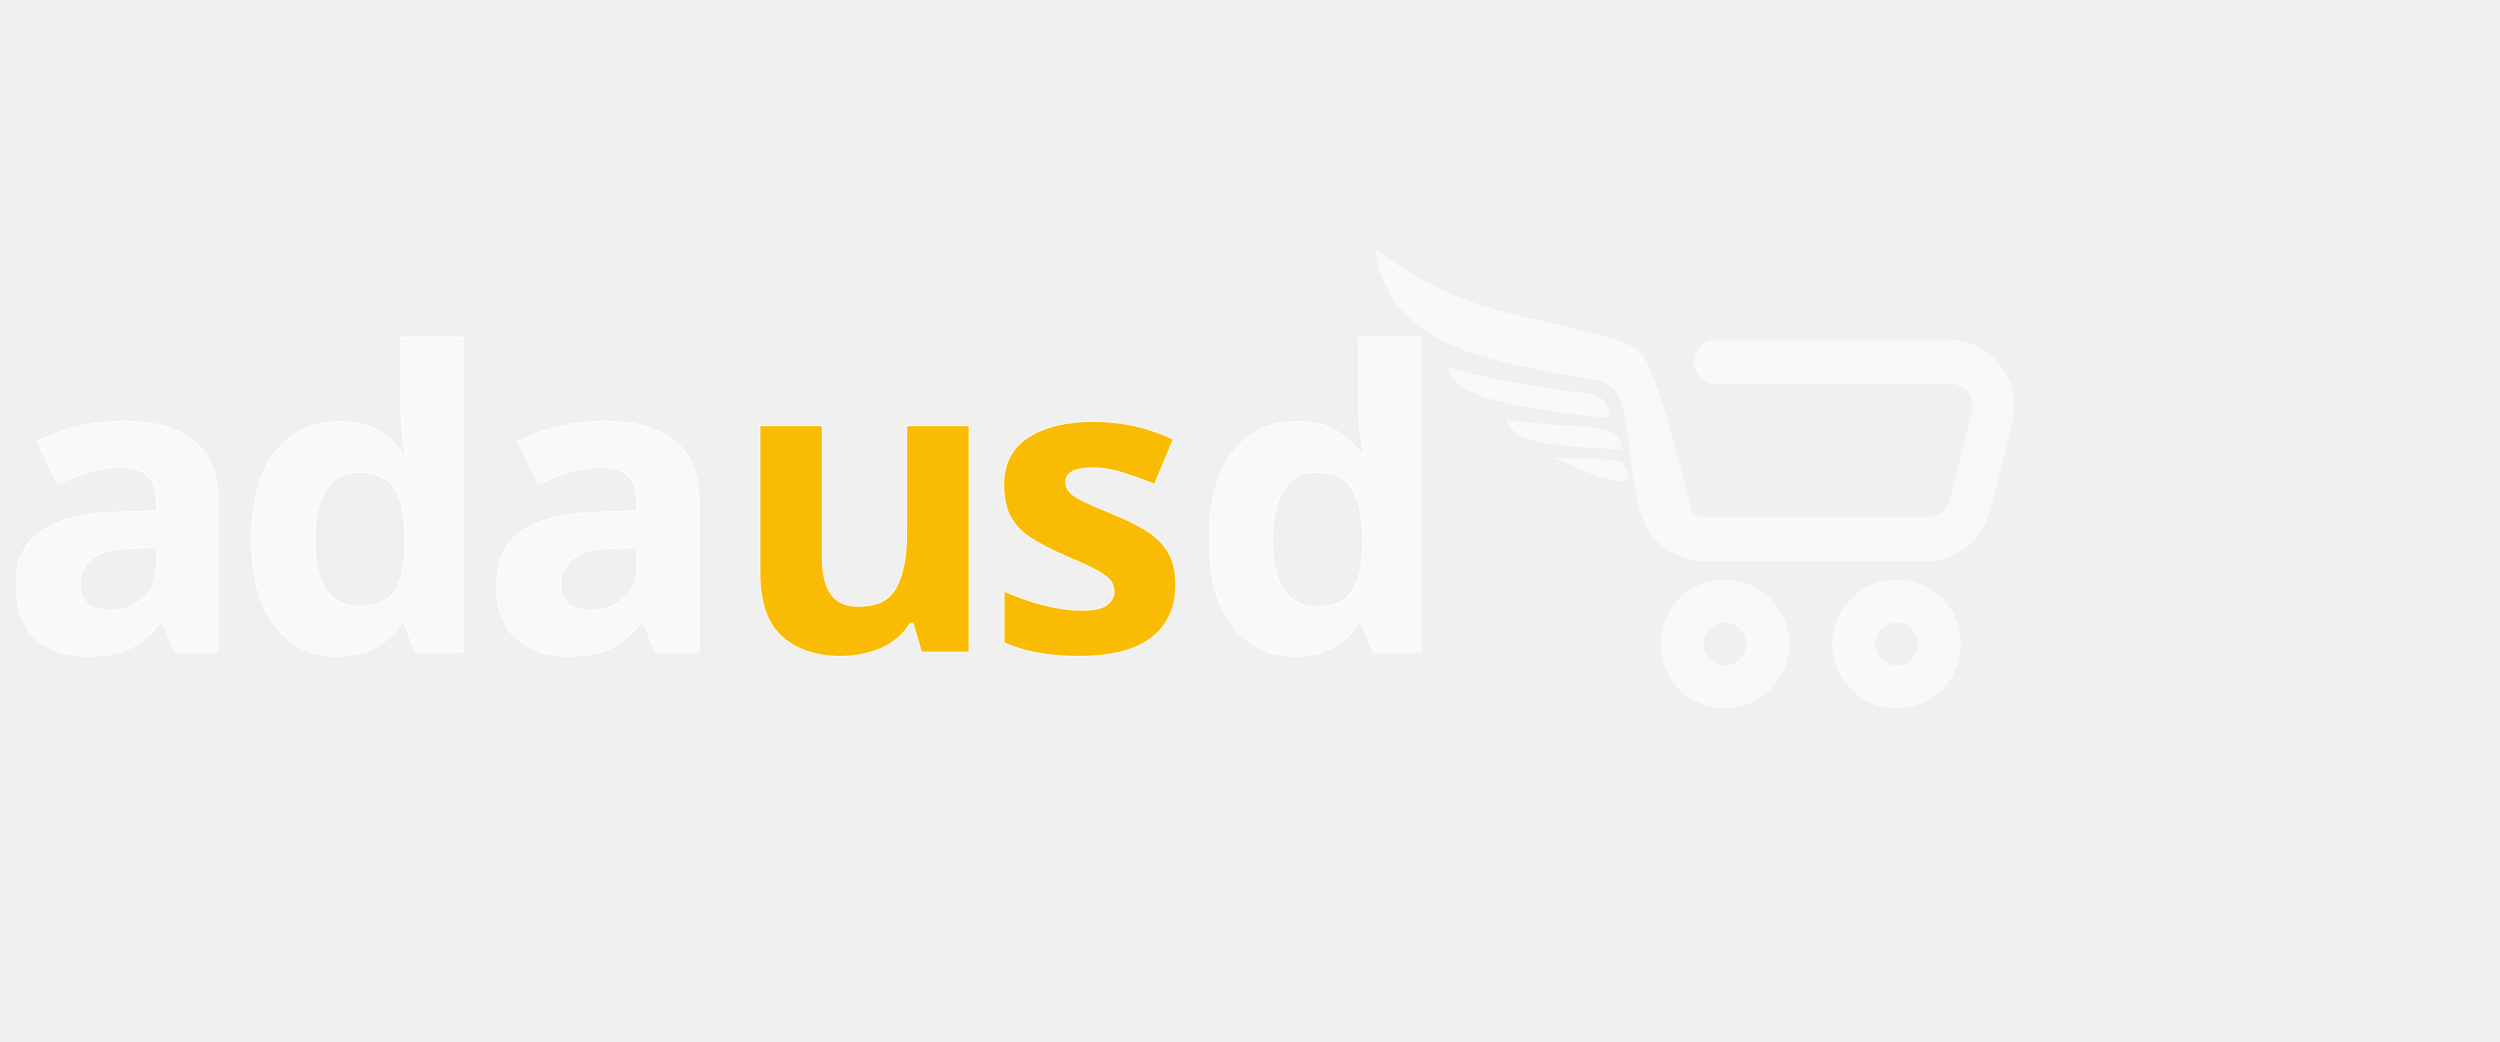
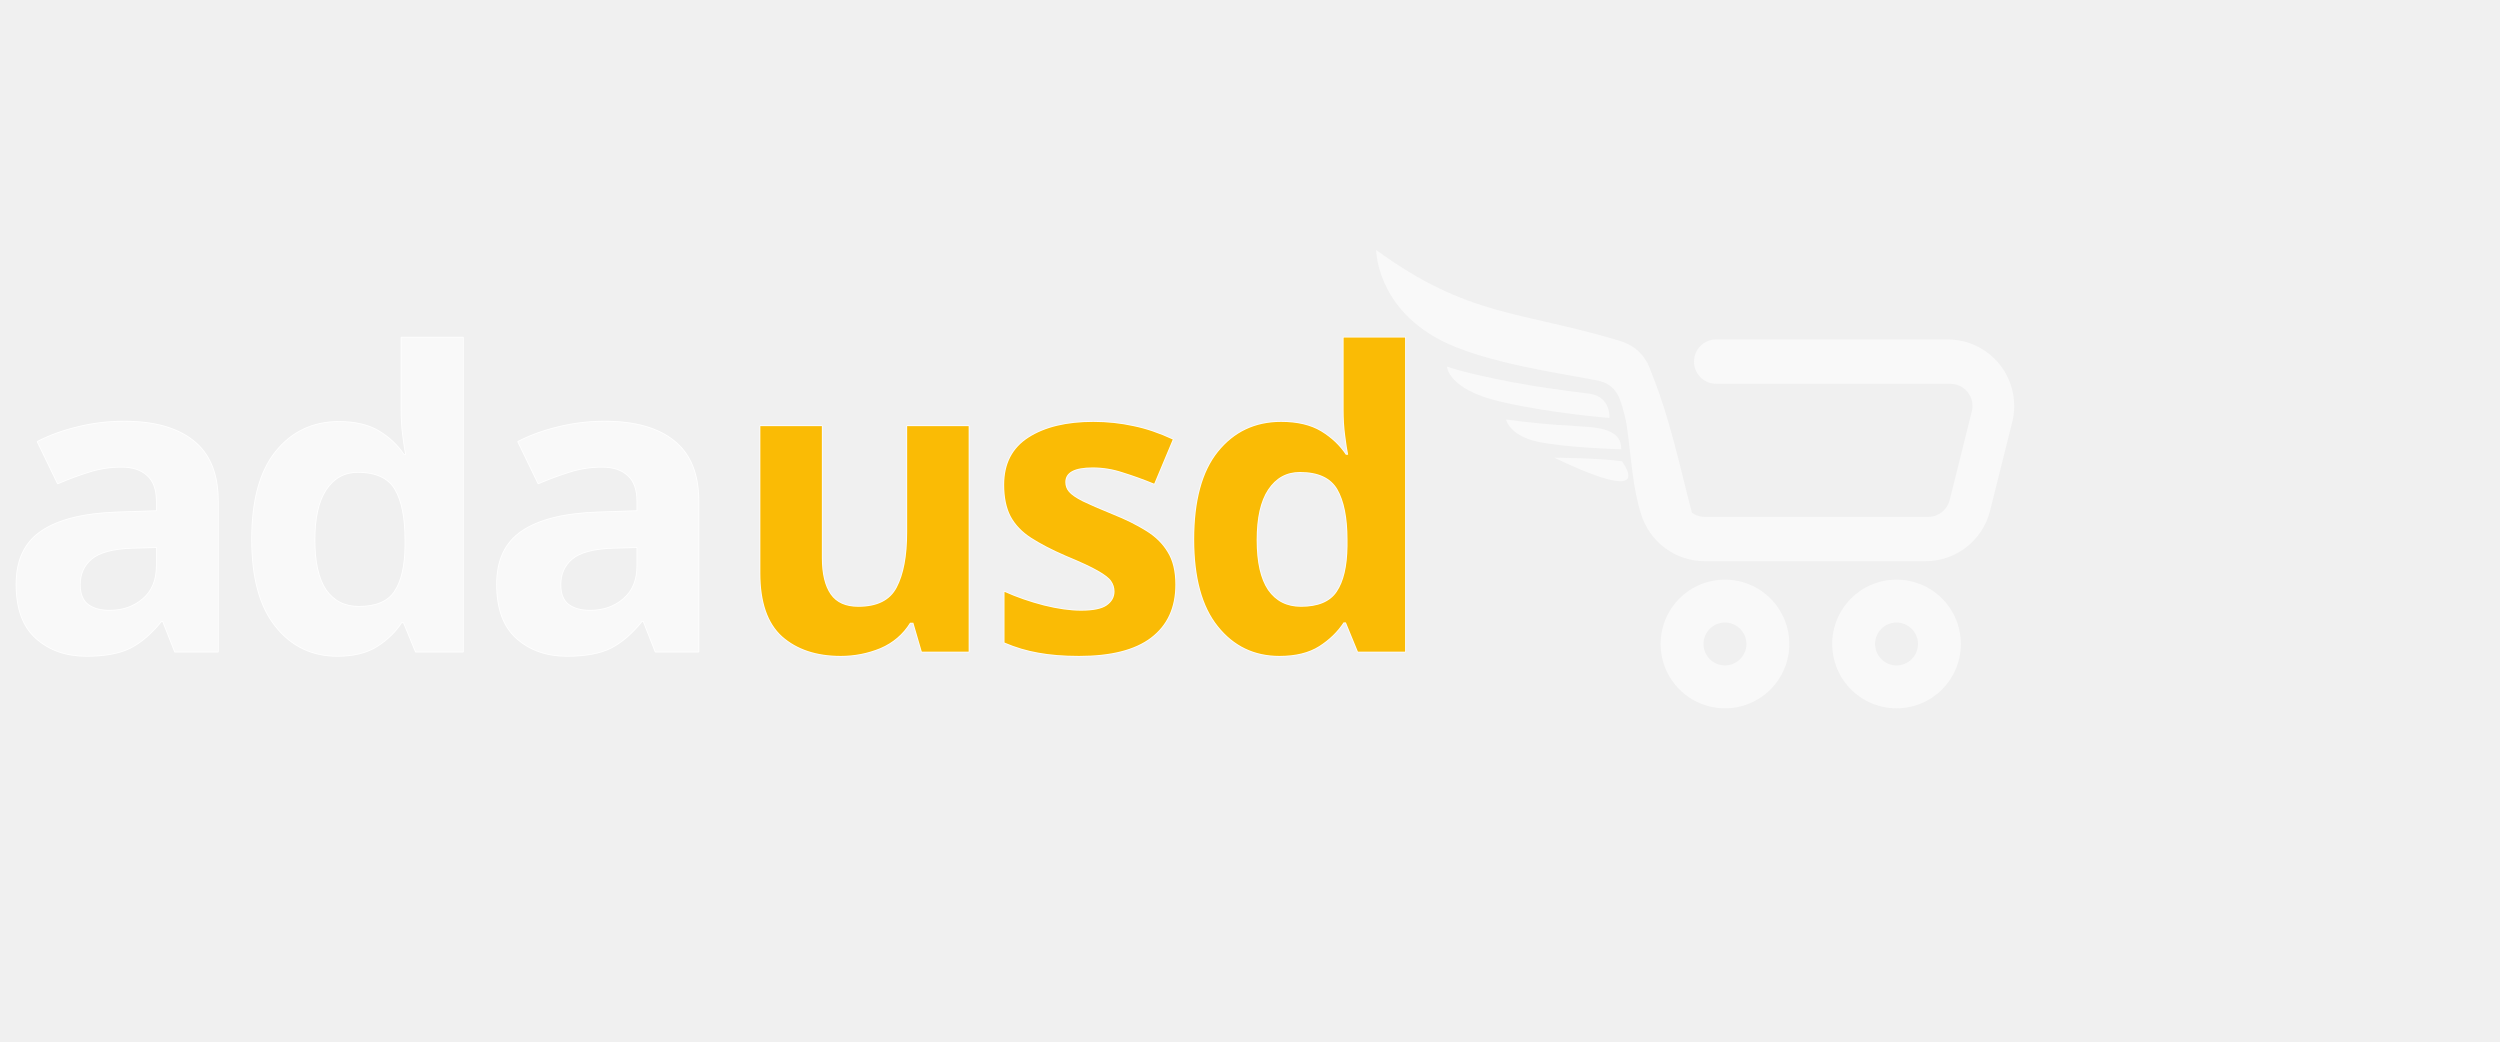
<svg xmlns="http://www.w3.org/2000/svg" width="120" height="50" viewBox="0 0 120 50" version="1.1" id="SVGRoot">
  <defs id="defs132">
    <rect x="11.236" y="7.285" width="69.721" height="10.07" id="rect3" />
    <rect x="12.943" y="23.094" width="88.414" height="18.186" id="rect1" />
    <rect x="-1.478" y="42.333" width="127.885" height="23.822" id="rect3454" />
    <clipPath id="b983e3c625">
      <path d="m 142,147.301 h 115 v 72.75 H 142 Z m 0,0" clip-rule="nonzero" id="path1144" />
    </clipPath>
    <clipPath id="0e8c13dd3a">
      <path d="m 70.262,116.359 h 89.156 v 70.5 H 70.262 Z m 0,0" clip-rule="nonzero" id="path1147" />
    </clipPath>
    <clipPath id="b983e3c625-3">
      <path d="m 142,147.301 h 115 v 72.75 H 142 Z m 0,0" clip-rule="nonzero" id="path1144-6" />
    </clipPath>
    <clipPath id="0e8c13dd3a-7">
      <path d="m 70.262,116.359 h 89.156 v 70.5 H 70.262 Z m 0,0" clip-rule="nonzero" id="path1147-5" />
    </clipPath>
  </defs>
  <g id="layer1" style="display:inline">
    <text xml:space="preserve" style="font-style:normal;font-variant:normal;font-weight:normal;font-stretch:normal;font-size:19.848px;line-height:0;font-family:Manrope;-inkscape-font-specification:Manrope;letter-spacing:-0.744px;fill:#f9f9f9;stroke:#ff9a00;stroke-width:0.074;stroke-linecap:round;stroke-linejoin:round;stroke-miterlimit:4;stroke-dasharray:none;paint-order:stroke fill markers" x="-0.041" y="31.282" id="text2">
-       <tspan id="tspan2" x="-0.041" y="31.282" style="font-style:normal;font-variant:normal;font-weight:bold;font-stretch:normal;font-size:19.848px;font-family:'IBM Plex Sans';-inkscape-font-specification:'IBM Plex Sans Bold';word-spacing:0px;fill:#f9f9f9;fill-opacity:1;stroke:#ffffff;stroke-width:0.074;stroke-miterlimit:4;stroke-dasharray:none;stroke-opacity:1;paint-order:stroke fill markers" dx="0 0 0">ada<tspan style="fill:#fabb05;fill-opacity:1" id="tspan40017">us</tspan>d</tspan>
+       <tspan id="tspan2" x="-0.041" y="31.282" style="font-style:normal;font-variant:normal;font-weight:bold;font-stretch:normal;font-size:19.848px;font-family:'IBM Plex Sans';-inkscape-font-specification:'IBM Plex Sans Bold';word-spacing:0px;fill:#f9f9f9;fill-opacity:1;stroke:#ffffff;stroke-width:0.074;stroke-miterlimit:4;stroke-dasharray:none;stroke-opacity:1;paint-order:stroke fill markers" dx="0 0 0">ada<tspan style="fill:#fabb05;fill-opacity:1" id="tspan40017">usd</tspan>
+       </tspan>
    </text>
    <g id="g35956" transform="matrix(1.108885,0,0,1.108885,62.83798,1.20914)">
      <g clip-path="url(#b983e3c625-3)" id="g1154" style="display:inline;fill:#f9f9f9" transform="matrix(0.1646681,0,0,0.1646681,-11.66341,-12.66824)">
        <path fill="#ffffff" d="m 255.652,181.285 -5.828,23.316 c -0.234,0.938 -0.547,1.852 -0.934,2.738 -0.387,0.887 -0.844,1.734 -1.375,2.547 -0.527,0.812 -1.117,1.574 -1.773,2.285 -0.652,0.715 -1.363,1.367 -2.125,1.965 -0.762,0.594 -1.57,1.121 -2.422,1.582 -0.848,0.461 -1.73,0.852 -2.648,1.164 -0.914,0.316 -1.848,0.555 -2.805,0.711 -0.953,0.16 -1.914,0.242 -2.883,0.242 h -58 c -0.938,0 -1.867,-0.074 -2.793,-0.219 -0.922,-0.148 -1.828,-0.371 -2.719,-0.664 -0.891,-0.293 -1.75,-0.652 -2.578,-1.086 -0.832,-0.43 -1.625,-0.926 -2.375,-1.484 -0.75,-0.559 -1.453,-1.172 -2.105,-1.844 -0.652,-0.672 -1.25,-1.391 -1.785,-2.156 -0.539,-0.766 -1.012,-1.57 -1.418,-2.414 -0.41,-0.844 -0.746,-1.711 -1.016,-2.609 -2.167,-6.583 -2.662,-15.444 -3.609,-22.169 -2.565,-18.21 -5.514,-29.153 5.192,-17.631 5.816,13.113 8.735,28.101 11.815,39.547 0.527,0.375 1.102,0.652 1.723,0.836 0.621,0.184 1.254,0.262 1.902,0.234 h 58.293 c 0.664,0.019 1.312,-0.074 1.949,-0.277 0.633,-0.203 1.215,-0.504 1.746,-0.91 0.531,-0.402 0.977,-0.883 1.344,-1.438 0.367,-0.559 0.629,-1.16 0.789,-1.805 l 5.828,-23.316 c 0.109,-0.438 0.164,-0.883 0.172,-1.332 0.004,-0.449 -0.039,-0.891 -0.137,-1.332 -0.098,-0.438 -0.246,-0.859 -0.438,-1.266 -0.195,-0.406 -0.434,-0.781 -0.719,-1.133 -0.281,-0.352 -0.598,-0.664 -0.953,-0.938 -0.355,-0.277 -0.738,-0.512 -1.145,-0.699 -0.41,-0.188 -0.836,-0.324 -1.273,-0.414 -0.441,-0.09 -0.887,-0.129 -1.336,-0.117 h -61.383 c -0.383,0 -0.762,-0.035 -1.137,-0.113 -0.375,-0.074 -0.738,-0.184 -1.094,-0.332 -0.352,-0.145 -0.688,-0.324 -1.008,-0.539 -0.316,-0.211 -0.613,-0.453 -0.883,-0.723 -0.27,-0.27 -0.512,-0.566 -0.723,-0.883 -0.215,-0.32 -0.395,-0.656 -0.539,-1.008 -0.148,-0.355 -0.258,-0.719 -0.332,-1.094 -0.074,-0.375 -0.113,-0.754 -0.113,-1.137 0,-0.383 0.039,-0.762 0.113,-1.137 0.074,-0.375 0.184,-0.742 0.332,-1.094 0.145,-0.355 0.324,-0.691 0.539,-1.008 0.211,-0.316 0.453,-0.613 0.723,-0.883 0.27,-0.27 0.566,-0.512 0.883,-0.727 0.32,-0.211 0.656,-0.391 1.008,-0.539 0.355,-0.145 0.719,-0.258 1.094,-0.332 0.375,-0.074 0.754,-0.109 1.137,-0.109 h 60.859 c 0.66,0 1.32,0.035 1.98,0.109 0.656,0.078 1.309,0.188 1.957,0.336 0.645,0.152 1.277,0.336 1.902,0.559 0.625,0.219 1.234,0.477 1.832,0.766 0.594,0.293 1.172,0.613 1.73,0.973 0.559,0.355 1.094,0.742 1.609,1.16 0.516,0.414 1.004,0.859 1.469,1.332 0.465,0.477 0.898,0.973 1.309,1.496 0.406,0.52 0.781,1.066 1.129,1.629 0.344,0.566 0.656,1.148 0.938,1.75 0.281,0.602 0.523,1.215 0.734,1.844 0.207,0.629 0.383,1.266 0.52,1.914 0.137,0.648 0.238,1.305 0.301,1.965 0.062,0.656 0.086,1.32 0.074,1.98 -0.012,0.664 -0.062,1.324 -0.148,1.98 -0.09,0.656 -0.215,1.305 -0.375,1.949 z m -60.332,59.867 c 0,0.57 -0.027,1.145 -0.086,1.715 -0.055,0.57 -0.141,1.133 -0.25,1.695 -0.113,0.562 -0.25,1.117 -0.418,1.664 -0.164,0.551 -0.359,1.09 -0.578,1.617 -0.219,0.527 -0.465,1.047 -0.734,1.551 -0.27,0.508 -0.562,0.996 -0.883,1.473 -0.316,0.477 -0.656,0.938 -1.02,1.379 -0.363,0.441 -0.75,0.867 -1.152,1.27 -0.406,0.406 -0.832,0.789 -1.273,1.152 -0.441,0.367 -0.902,0.707 -1.379,1.023 -0.477,0.32 -0.965,0.613 -1.473,0.883 -0.504,0.27 -1.02,0.516 -1.551,0.734 -0.527,0.219 -1.066,0.41 -1.613,0.578 -0.551,0.164 -1.105,0.305 -1.668,0.418 -0.559,0.109 -1.125,0.195 -1.695,0.25 -0.57,0.059 -1.141,0.086 -1.715,0.086 -0.574,0 -1.145,-0.027 -1.715,-0.086 -0.57,-0.055 -1.137,-0.141 -1.695,-0.25 -0.562,-0.113 -1.117,-0.254 -1.668,-0.418 -0.547,-0.168 -1.086,-0.359 -1.613,-0.578 -0.531,-0.219 -1.047,-0.465 -1.551,-0.734 -0.508,-0.27 -0.996,-0.562 -1.473,-0.883 -0.477,-0.316 -0.938,-0.656 -1.379,-1.023 -0.445,-0.363 -0.867,-0.746 -1.273,-1.152 -0.402,-0.402 -0.789,-0.828 -1.152,-1.27 -0.363,-0.441 -0.703,-0.902 -1.02,-1.379 -0.32,-0.477 -0.613,-0.965 -0.883,-1.473 -0.27,-0.504 -0.516,-1.023 -0.734,-1.551 -0.219,-0.527 -0.414,-1.066 -0.578,-1.617 -0.168,-0.547 -0.305,-1.102 -0.418,-1.664 -0.113,-0.562 -0.195,-1.125 -0.25,-1.695 -0.059,-0.57 -0.086,-1.145 -0.086,-1.715 0,-0.574 0.027,-1.145 0.086,-1.715 0.055,-0.57 0.137,-1.137 0.25,-1.699 0.113,-0.559 0.25,-1.113 0.418,-1.664 0.164,-0.547 0.359,-1.086 0.578,-1.613 0.219,-0.531 0.465,-1.047 0.734,-1.555 0.27,-0.504 0.562,-0.996 0.883,-1.469 0.316,-0.477 0.656,-0.938 1.02,-1.379 0.363,-0.445 0.75,-0.867 1.152,-1.273 0.406,-0.406 0.828,-0.789 1.273,-1.152 0.441,-0.363 0.902,-0.703 1.379,-1.023 0.477,-0.316 0.965,-0.609 1.473,-0.879 0.504,-0.273 1.02,-0.516 1.551,-0.734 0.527,-0.219 1.066,-0.414 1.613,-0.578 0.551,-0.168 1.105,-0.305 1.668,-0.418 0.559,-0.113 1.125,-0.195 1.695,-0.254 0.57,-0.055 1.141,-0.082 1.715,-0.082 0.574,0 1.145,0.027 1.715,0.082 0.57,0.059 1.137,0.141 1.695,0.254 0.562,0.113 1.117,0.25 1.668,0.418 0.547,0.164 1.086,0.359 1.613,0.578 0.531,0.219 1.047,0.461 1.551,0.734 0.508,0.27 0.996,0.562 1.473,0.879 0.477,0.32 0.938,0.66 1.379,1.023 0.441,0.363 0.867,0.746 1.273,1.152 0.402,0.406 0.789,0.828 1.152,1.273 0.363,0.441 0.703,0.902 1.02,1.379 0.32,0.473 0.613,0.965 0.883,1.469 0.27,0.508 0.516,1.023 0.734,1.555 0.219,0.527 0.414,1.066 0.578,1.613 0.168,0.551 0.305,1.105 0.418,1.664 0.109,0.562 0.195,1.129 0.25,1.699 0.059,0.57 0.086,1.141 0.086,1.715 z m -11.66,0 c 0,-0.383 -0.035,-0.762 -0.109,-1.137 -0.078,-0.375 -0.188,-0.742 -0.332,-1.094 -0.148,-0.355 -0.328,-0.691 -0.539,-1.008 -0.215,-0.32 -0.457,-0.613 -0.727,-0.883 -0.27,-0.273 -0.566,-0.516 -0.883,-0.727 -0.316,-0.211 -0.652,-0.391 -1.008,-0.539 -0.355,-0.145 -0.719,-0.258 -1.094,-0.332 -0.375,-0.074 -0.754,-0.113 -1.137,-0.113 -0.383,0 -0.762,0.039 -1.137,0.113 -0.375,0.074 -0.742,0.188 -1.094,0.332 -0.355,0.148 -0.691,0.328 -1.008,0.539 -0.32,0.211 -0.613,0.453 -0.883,0.727 -0.273,0.27 -0.512,0.562 -0.727,0.883 -0.211,0.316 -0.391,0.652 -0.539,1.008 -0.145,0.352 -0.258,0.719 -0.332,1.094 -0.074,0.375 -0.109,0.754 -0.109,1.137 0,0.383 0.035,0.762 0.109,1.137 0.074,0.375 0.188,0.738 0.332,1.094 0.148,0.352 0.328,0.688 0.539,1.008 0.215,0.316 0.453,0.613 0.727,0.883 0.27,0.27 0.562,0.512 0.883,0.727 0.316,0.211 0.652,0.391 1.008,0.539 0.352,0.145 0.719,0.254 1.094,0.328 0.375,0.078 0.754,0.113 1.137,0.113 0.383,0 0.762,-0.035 1.137,-0.113 0.375,-0.074 0.738,-0.184 1.094,-0.328 0.355,-0.148 0.691,-0.328 1.008,-0.539 0.316,-0.215 0.613,-0.457 0.883,-0.727 0.27,-0.27 0.512,-0.566 0.727,-0.883 0.211,-0.32 0.391,-0.656 0.539,-1.008 0.145,-0.355 0.254,-0.719 0.332,-1.094 0.074,-0.375 0.109,-0.754 0.109,-1.137 z m 58.293,0 c 0,0.57 -0.027,1.145 -0.082,1.715 -0.059,0.57 -0.141,1.133 -0.254,1.695 -0.109,0.562 -0.25,1.117 -0.414,1.664 -0.168,0.551 -0.359,1.09 -0.582,1.617 -0.219,0.527 -0.461,1.047 -0.73,1.551 -0.27,0.508 -0.566,0.996 -0.883,1.473 -0.32,0.477 -0.66,0.938 -1.023,1.379 -0.363,0.441 -0.746,0.867 -1.152,1.27 -0.406,0.406 -0.828,0.789 -1.273,1.152 -0.441,0.367 -0.898,0.707 -1.375,1.023 -0.477,0.32 -0.969,0.613 -1.473,0.883 -0.508,0.27 -1.023,0.516 -1.551,0.734 -0.531,0.219 -1.07,0.41 -1.617,0.578 -0.547,0.164 -1.102,0.305 -1.664,0.418 -0.562,0.109 -1.129,0.195 -1.699,0.25 -0.57,0.059 -1.141,0.086 -1.715,0.086 -0.57,0 -1.145,-0.027 -1.711,-0.086 -0.57,-0.055 -1.137,-0.141 -1.699,-0.25 -0.562,-0.113 -1.117,-0.254 -1.664,-0.418 -0.551,-0.168 -1.086,-0.359 -1.617,-0.578 -0.527,-0.219 -1.047,-0.465 -1.551,-0.734 -0.504,-0.27 -0.996,-0.562 -1.473,-0.883 -0.477,-0.316 -0.934,-0.656 -1.379,-1.023 -0.441,-0.363 -0.867,-0.746 -1.27,-1.152 -0.406,-0.402 -0.789,-0.828 -1.152,-1.27 -0.363,-0.441 -0.707,-0.902 -1.023,-1.379 -0.32,-0.477 -0.613,-0.965 -0.883,-1.473 -0.27,-0.504 -0.516,-1.023 -0.734,-1.551 -0.219,-0.527 -0.41,-1.066 -0.578,-1.617 -0.164,-0.547 -0.305,-1.102 -0.418,-1.664 -0.109,-0.562 -0.195,-1.125 -0.25,-1.695 -0.055,-0.57 -0.086,-1.145 -0.086,-1.715 0,-0.574 0.031,-1.145 0.086,-1.715 0.055,-0.57 0.141,-1.137 0.25,-1.699 0.113,-0.559 0.254,-1.113 0.418,-1.664 0.168,-0.547 0.359,-1.086 0.578,-1.613 0.219,-0.531 0.465,-1.047 0.734,-1.555 0.27,-0.504 0.562,-0.996 0.883,-1.469 0.316,-0.477 0.66,-0.938 1.023,-1.379 0.363,-0.445 0.746,-0.867 1.152,-1.273 0.402,-0.406 0.828,-0.789 1.27,-1.152 0.445,-0.363 0.902,-0.703 1.379,-1.023 0.477,-0.316 0.969,-0.609 1.473,-0.879 0.504,-0.273 1.023,-0.516 1.551,-0.734 0.531,-0.219 1.066,-0.414 1.617,-0.578 0.547,-0.168 1.102,-0.305 1.664,-0.418 0.562,-0.113 1.129,-0.195 1.699,-0.254 0.566,-0.055 1.141,-0.082 1.711,-0.082 0.574,0 1.145,0.027 1.715,0.082 0.57,0.059 1.137,0.141 1.699,0.254 0.562,0.113 1.117,0.25 1.664,0.418 0.547,0.164 1.086,0.359 1.617,0.578 0.527,0.219 1.043,0.461 1.551,0.734 0.504,0.27 0.996,0.562 1.473,0.879 0.477,0.32 0.934,0.66 1.375,1.023 0.445,0.363 0.867,0.746 1.273,1.152 0.406,0.406 0.789,0.828 1.152,1.273 0.363,0.441 0.703,0.902 1.023,1.379 0.316,0.473 0.613,0.965 0.883,1.469 0.27,0.508 0.512,1.023 0.73,1.555 0.223,0.527 0.414,1.066 0.582,1.613 0.164,0.551 0.305,1.105 0.414,1.664 0.113,0.562 0.195,1.129 0.254,1.699 0.055,0.57 0.082,1.141 0.082,1.715 z m -11.656,0 c 0,-0.383 -0.039,-0.762 -0.113,-1.137 -0.074,-0.375 -0.184,-0.742 -0.332,-1.094 -0.145,-0.355 -0.324,-0.691 -0.539,-1.008 -0.211,-0.32 -0.453,-0.613 -0.723,-0.883 -0.273,-0.273 -0.566,-0.516 -0.887,-0.727 -0.316,-0.211 -0.652,-0.391 -1.008,-0.539 -0.352,-0.145 -0.715,-0.258 -1.09,-0.332 -0.379,-0.074 -0.758,-0.113 -1.141,-0.113 -0.383,0 -0.762,0.039 -1.137,0.113 -0.375,0.074 -0.738,0.188 -1.094,0.332 -0.352,0.148 -0.688,0.328 -1.008,0.539 -0.316,0.211 -0.613,0.453 -0.883,0.727 -0.27,0.27 -0.512,0.562 -0.723,0.883 -0.215,0.316 -0.395,0.652 -0.539,1.008 -0.148,0.352 -0.258,0.719 -0.332,1.094 -0.074,0.375 -0.113,0.754 -0.113,1.137 0,0.383 0.039,0.762 0.113,1.137 0.074,0.375 0.184,0.738 0.332,1.094 0.145,0.352 0.324,0.688 0.539,1.008 0.211,0.316 0.453,0.613 0.723,0.883 0.27,0.27 0.566,0.512 0.883,0.727 0.32,0.211 0.656,0.391 1.008,0.539 0.355,0.145 0.719,0.254 1.094,0.328 0.375,0.078 0.754,0.113 1.137,0.113 0.383,0 0.762,-0.035 1.141,-0.113 0.375,-0.074 0.738,-0.184 1.09,-0.328 0.355,-0.148 0.691,-0.328 1.008,-0.539 0.32,-0.215 0.613,-0.457 0.887,-0.727 0.27,-0.27 0.512,-0.566 0.723,-0.883 0.215,-0.32 0.395,-0.656 0.539,-1.008 0.148,-0.355 0.258,-0.719 0.332,-1.094 0.074,-0.375 0.113,-0.754 0.113,-1.137 z" fill-opacity="1" fill-rule="nonzero" id="path1152" style="fill:#f9f9f9" />
      </g>
      <g clip-path="url(#0e8c13dd3a-7)" id="g1158" style="display:inline;fill:#f9f9f9" transform="matrix(0.1421973,0,0,0.1421973,-7.076027,-6.814716)">
        <path style="fill:#f9f9f9" d="m 159.496,186.727 c -4.754,-10.516 -5.023,-17.699 -4.855,-25.656 0.168,-8.195 -2.426,-14.703 -10.52,-17.129 -30.312,-9.07 -45.988,-7.184 -73.941,-27.582 0,0 0,16.824 18.949,27.109 13.621,7.352 38.371,10.555 48.52,12.645 5.664,1.215 6.812,5.262 8.059,10.215 2.797,10.992 6.004,18.074 13.789,20.398" id="path33289" />
        <path style="fill:#f9f9f9;stroke-width:1" d="m 145.023,180.693 c -6.574,-1.012 -20.636,-1.113 -20.636,-1.113 8.355,4.006 28.906,13.297 20.636,1.113 z" id="path33287" />
        <path style="fill:#f9f9f9" d="m 144.762,177.016 c 0.203,-5.426 -5.461,-6.504 -10.988,-6.875 -3.305,-0.203 -6.613,-0.406 -8.465,-0.539 -7.758,-0.539 -15.613,-1.652 -15.613,-1.652 0,0 0.98,4.855 9.543,6.742 8.531,1.887 25.523,2.324 25.523,2.324 z" id="path33285" />
        <path style="fill:#f9f9f9" d="m 141.188,167.477 c 0,0 0.438,-6.508 -6.035,-7.352 -6.473,-0.844 -17.465,-2.156 -29.062,-4.621 -11.602,-2.461 -14.363,-3.672 -14.363,-3.672 0,0 0.168,6.91 16.148,10.652 15.949,3.711 33.312,4.992 33.312,4.992 z" id="path1156" />
      </g>
      <path fill="#ffffff" d="m 18,24 c -0.091,0 -0.182,0.004 -0.273,0.013 -0.091,0.009 -0.181,0.023 -0.27,0.041 -0.089,0.017 -0.178,0.04 -0.266,0.066 -0.087,0.026 -0.173,0.057 -0.257,0.092 -0.084,0.035 -0.167,0.074 -0.247,0.117 -0.08,0.043 -0.158,0.089 -0.234,0.14 -0.076,0.051 -0.149,0.105 -0.22,0.163 -0.07,0.058 -0.138,0.119 -0.202,0.184 -0.065,0.064 -0.126,0.132 -0.184,0.203 -0.058,0.07 -0.112,0.143 -0.163,0.219 -0.051,0.076 -0.098,0.154 -0.14,0.234 -0.043,0.08 -0.082,0.163 -0.117,0.247 -0.035,0.084 -0.066,0.17 -0.092,0.258 -0.026,0.087 -0.049,0.176 -0.066,0.265 -0.018,0.089 -0.032,0.179 -0.041,0.27 -0.009,0.091 -0.013,0.182 -0.013,0.273 0,0.091 0.004,0.182 0.013,0.273 0.009,0.091 0.023,0.181 0.041,0.27 0.017,0.089 0.04,0.178 0.066,0.266 0.026,0.087 0.057,0.173 0.092,0.257 0.035,0.084 0.074,0.167 0.117,0.247 0.042,0.08 0.089,0.158 0.14,0.234 0.051,0.076 0.105,0.149 0.163,0.22 0.058,0.07 0.119,0.138 0.184,0.202 0.064,0.065 0.132,0.126 0.202,0.184 0.071,0.058 0.144,0.112 0.22,0.163 0.076,0.051 0.154,0.098 0.234,0.14 0.08,0.043 0.163,0.082 0.247,0.117 0.084,0.035 0.17,0.066 0.257,0.092 0.087,0.026 0.176,0.049 0.266,0.066 0.089,0.018 0.179,0.032 0.27,0.041 0.091,0.009 0.182,0.013 0.273,0.013 0.091,0 0.183,-0.004 0.273,-0.013 0.091,-0.009 0.181,-0.023 0.27,-0.041 0.089,-0.017 0.178,-0.04 0.265,-0.066 0.087,-0.026 0.174,-0.057 0.258,-0.092 0.084,-0.035 0.167,-0.074 0.247,-0.117 0.08,-0.042 0.158,-0.089 0.234,-0.14 0.076,-0.051 0.149,-0.105 0.219,-0.163 0.071,-0.058 0.138,-0.119 0.203,-0.184 0.065,-0.064 0.126,-0.132 0.184,-0.202 0.058,-0.071 0.112,-0.144 0.163,-0.22 0.051,-0.076 0.097,-0.154 0.14,-0.234 0.043,-0.08 0.082,-0.163 0.117,-0.247 0.035,-0.084 0.066,-0.17 0.092,-0.257 0.026,-0.087 0.049,-0.176 0.066,-0.266 0.018,-0.089 0.032,-0.179 0.041,-0.27 0.009,-0.091 0.013,-0.182 0.013,-0.273 0,-0.091 -0.005,-0.183 -0.013,-0.273 -0.009,-0.091 -0.023,-0.181 -0.041,-0.27 -0.017,-0.089 -0.04,-0.178 -0.066,-0.265 -0.026,-0.087 -0.057,-0.174 -0.092,-0.258 -0.035,-0.084 -0.074,-0.167 -0.117,-0.247 -0.043,-0.08 -0.089,-0.158 -0.14,-0.234 -0.051,-0.076 -0.105,-0.149 -0.163,-0.219 -0.058,-0.071 -0.119,-0.138 -0.184,-0.203 -0.064,-0.065 -0.132,-0.126 -0.203,-0.184 -0.07,-0.058 -0.143,-0.112 -0.219,-0.163 -0.076,-0.051 -0.154,-0.097 -0.234,-0.14 -0.08,-0.043 -0.163,-0.082 -0.247,-0.117 -0.084,-0.035 -0.17,-0.066 -0.258,-0.092 C 18.722,24.094 18.633,24.071 18.544,24.054 18.454,24.036 18.364,24.023 18.273,24.014 18.183,24.004 18.091,24 18,24 Z m 0,3.714 c -0.06,0 -0.121,-0.006 -0.181,-0.018 -0.06,-0.012 -0.118,-0.03 -0.174,-0.053 -0.056,-0.023 -0.11,-0.052 -0.16,-0.086 -0.051,-0.034 -0.098,-0.073 -0.141,-0.116 -0.043,-0.043 -0.082,-0.09 -0.116,-0.141 -0.033,-0.05 -0.062,-0.104 -0.086,-0.16 -0.023,-0.057 -0.041,-0.114 -0.053,-0.174 -0.012,-0.06 -0.018,-0.12 -0.018,-0.181 0,-0.061 0.006,-0.122 0.018,-0.181 0.012,-0.06 0.03,-0.118 0.053,-0.174 0.023,-0.056 0.052,-0.11 0.086,-0.16 0.034,-0.051 0.073,-0.098 0.116,-0.141 0.043,-0.043 0.09,-0.082 0.141,-0.116 0.05,-0.033 0.104,-0.062 0.16,-0.086 0.057,-0.023 0.114,-0.041 0.174,-0.053 0.06,-0.012 0.12,-0.018 0.181,-0.018 0.061,0 0.122,0.006 0.181,0.018 0.06,0.012 0.118,0.03 0.174,0.053 0.056,0.023 0.11,0.052 0.16,0.086 0.051,0.034 0.098,0.073 0.141,0.116 0.043,0.043 0.082,0.09 0.116,0.141 0.033,0.05 0.062,0.104 0.086,0.16 0.023,0.057 0.041,0.114 0.053,0.174 0.012,0.06 0.018,0.12 0.018,0.181 0,0.06 -0.006,0.121 -0.018,0.181 -0.012,0.06 -0.03,0.118 -0.053,0.174 -0.023,0.056 -0.052,0.11 -0.086,0.16 -0.034,0.051 -0.073,0.098 -0.116,0.141 -0.043,0.043 -0.09,0.082 -0.141,0.116 -0.05,0.033 -0.104,0.062 -0.16,0.086 -0.057,0.023 -0.114,0.041 -0.174,0.053 -0.06,0.012 -0.12,0.018 -0.181,0.018 z m 0,0" fill-opacity="1" fill-rule="nonzero" id="path1160" style="display:inline;fill:#f9f9f9;stroke-width:0.165" />
      <path fill="#ffffff" d="m 25.427,24 c -0.091,0 -0.182,0.004 -0.273,0.013 -0.091,0.009 -0.181,0.023 -0.27,0.041 -0.089,0.017 -0.178,0.04 -0.265,0.066 -0.087,0.026 -0.174,0.057 -0.258,0.092 -0.084,0.035 -0.167,0.074 -0.247,0.117 -0.08,0.043 -0.158,0.089 -0.234,0.14 -0.076,0.051 -0.149,0.105 -0.22,0.163 -0.07,0.058 -0.138,0.119 -0.202,0.184 -0.065,0.064 -0.126,0.132 -0.184,0.203 -0.058,0.07 -0.112,0.143 -0.163,0.219 -0.051,0.076 -0.097,0.154 -0.14,0.234 -0.043,0.08 -0.082,0.163 -0.117,0.247 -0.035,0.084 -0.066,0.17 -0.092,0.258 -0.026,0.087 -0.049,0.176 -0.066,0.265 -0.018,0.089 -0.032,0.179 -0.041,0.27 -0.009,0.091 -0.013,0.182 -0.013,0.273 0,0.091 0.005,0.182 0.013,0.273 0.009,0.091 0.023,0.181 0.041,0.27 0.017,0.089 0.04,0.178 0.066,0.266 0.026,0.087 0.057,0.173 0.092,0.257 0.035,0.084 0.074,0.167 0.117,0.247 0.043,0.08 0.089,0.158 0.14,0.234 0.051,0.076 0.105,0.149 0.163,0.22 0.058,0.07 0.119,0.138 0.184,0.202 0.064,0.065 0.132,0.126 0.202,0.184 0.071,0.058 0.144,0.112 0.22,0.163 0.076,0.051 0.154,0.098 0.234,0.14 0.08,0.043 0.163,0.082 0.247,0.117 0.084,0.035 0.17,0.066 0.258,0.092 0.087,0.026 0.176,0.049 0.265,0.066 0.089,0.018 0.179,0.032 0.27,0.041 0.091,0.009 0.182,0.013 0.273,0.013 0.091,0 0.183,-0.004 0.273,-0.013 0.091,-0.009 0.181,-0.023 0.27,-0.041 0.089,-0.017 0.178,-0.04 0.265,-0.066 0.087,-0.026 0.174,-0.057 0.258,-0.092 0.084,-0.035 0.167,-0.074 0.247,-0.117 0.08,-0.042 0.158,-0.089 0.234,-0.14 0.076,-0.051 0.149,-0.105 0.22,-0.163 0.07,-0.058 0.138,-0.119 0.202,-0.184 0.065,-0.064 0.126,-0.132 0.184,-0.202 0.058,-0.071 0.112,-0.144 0.163,-0.22 0.051,-0.076 0.097,-0.154 0.14,-0.234 0.043,-0.08 0.082,-0.163 0.117,-0.247 0.035,-0.084 0.066,-0.17 0.092,-0.257 0.026,-0.087 0.049,-0.176 0.066,-0.266 0.018,-0.089 0.032,-0.179 0.041,-0.27 0.009,-0.091 0.013,-0.182 0.013,-0.273 0,-0.091 -0.005,-0.183 -0.013,-0.273 -0.009,-0.091 -0.023,-0.181 -0.041,-0.27 -0.017,-0.089 -0.04,-0.178 -0.066,-0.265 -0.026,-0.087 -0.057,-0.174 -0.092,-0.258 -0.035,-0.084 -0.074,-0.167 -0.117,-0.247 -0.043,-0.08 -0.089,-0.158 -0.14,-0.234 -0.051,-0.076 -0.105,-0.149 -0.163,-0.219 -0.058,-0.071 -0.119,-0.138 -0.184,-0.203 -0.064,-0.065 -0.132,-0.126 -0.203,-0.184 -0.07,-0.058 -0.143,-0.112 -0.219,-0.163 -0.076,-0.051 -0.154,-0.097 -0.234,-0.14 -0.08,-0.043 -0.163,-0.082 -0.247,-0.117 C 26.41,24.178 26.323,24.147 26.236,24.12 26.149,24.094 26.06,24.071 25.971,24.054 25.882,24.036 25.792,24.023 25.701,24.014 25.61,24.004 25.519,24 25.427,24 Z m 0,3.714 c -0.06,0 -0.121,-0.006 -0.181,-0.018 -0.06,-0.012 -0.118,-0.03 -0.174,-0.053 -0.056,-0.023 -0.11,-0.052 -0.16,-0.086 -0.051,-0.034 -0.098,-0.073 -0.141,-0.116 -0.043,-0.043 -0.082,-0.09 -0.116,-0.141 -0.033,-0.05 -0.062,-0.104 -0.086,-0.16 -0.023,-0.057 -0.041,-0.114 -0.053,-0.174 -0.012,-0.06 -0.018,-0.12 -0.018,-0.181 0,-0.061 0.005,-0.122 0.018,-0.181 0.012,-0.06 0.03,-0.118 0.053,-0.174 0.023,-0.056 0.052,-0.11 0.086,-0.16 0.034,-0.051 0.073,-0.098 0.116,-0.141 0.043,-0.043 0.09,-0.082 0.141,-0.116 0.05,-0.033 0.104,-0.062 0.16,-0.086 0.057,-0.023 0.115,-0.041 0.174,-0.053 0.06,-0.012 0.12,-0.018 0.181,-0.018 0.061,0 0.122,0.006 0.181,0.018 0.06,0.012 0.118,0.03 0.174,0.053 0.056,0.023 0.11,0.052 0.16,0.086 0.051,0.034 0.098,0.073 0.141,0.116 0.043,0.043 0.082,0.09 0.116,0.141 0.033,0.05 0.062,0.104 0.086,0.16 0.023,0.057 0.041,0.114 0.053,0.174 0.012,0.06 0.018,0.12 0.018,0.181 0,0.06 -0.005,0.121 -0.018,0.181 -0.012,0.06 -0.03,0.118 -0.053,0.174 -0.023,0.056 -0.052,0.11 -0.086,0.16 -0.034,0.051 -0.073,0.098 -0.116,0.141 -0.043,0.043 -0.09,0.082 -0.141,0.116 -0.05,0.033 -0.104,0.062 -0.16,0.086 -0.057,0.023 -0.114,0.041 -0.174,0.053 -0.06,0.012 -0.12,0.018 -0.181,0.018 z m 0,0" fill-opacity="1" fill-rule="nonzero" id="path1162" style="display:inline;fill:#f9f9f9;stroke-width:0.165" />
    </g>
  </g>
  <g id="layer2" style="display:inline" />
  <g id="layer3" style="display:inline" />
  <g id="layer4" style="display:none">
    <rect style="display:inline;opacity:0.557;fill:#ff5e00;fill-opacity:1;stroke:#0069f5;stroke-width:0;stroke-linecap:round;stroke-linejoin:round;paint-order:stroke fill markers" id="rect1592-1" width="15" height="15" x="1.8808064e-06" y="15" />
    <rect style="display:inline;opacity:0.557;fill:#ff0000;stroke:#0069f5;stroke-width:0;stroke-linecap:round;stroke-linejoin:round;paint-order:stroke fill markers" id="rect1592" width="120" height="15" x="1.8808064e-06" y="6.7562792e-07" />
  </g>
</svg>
